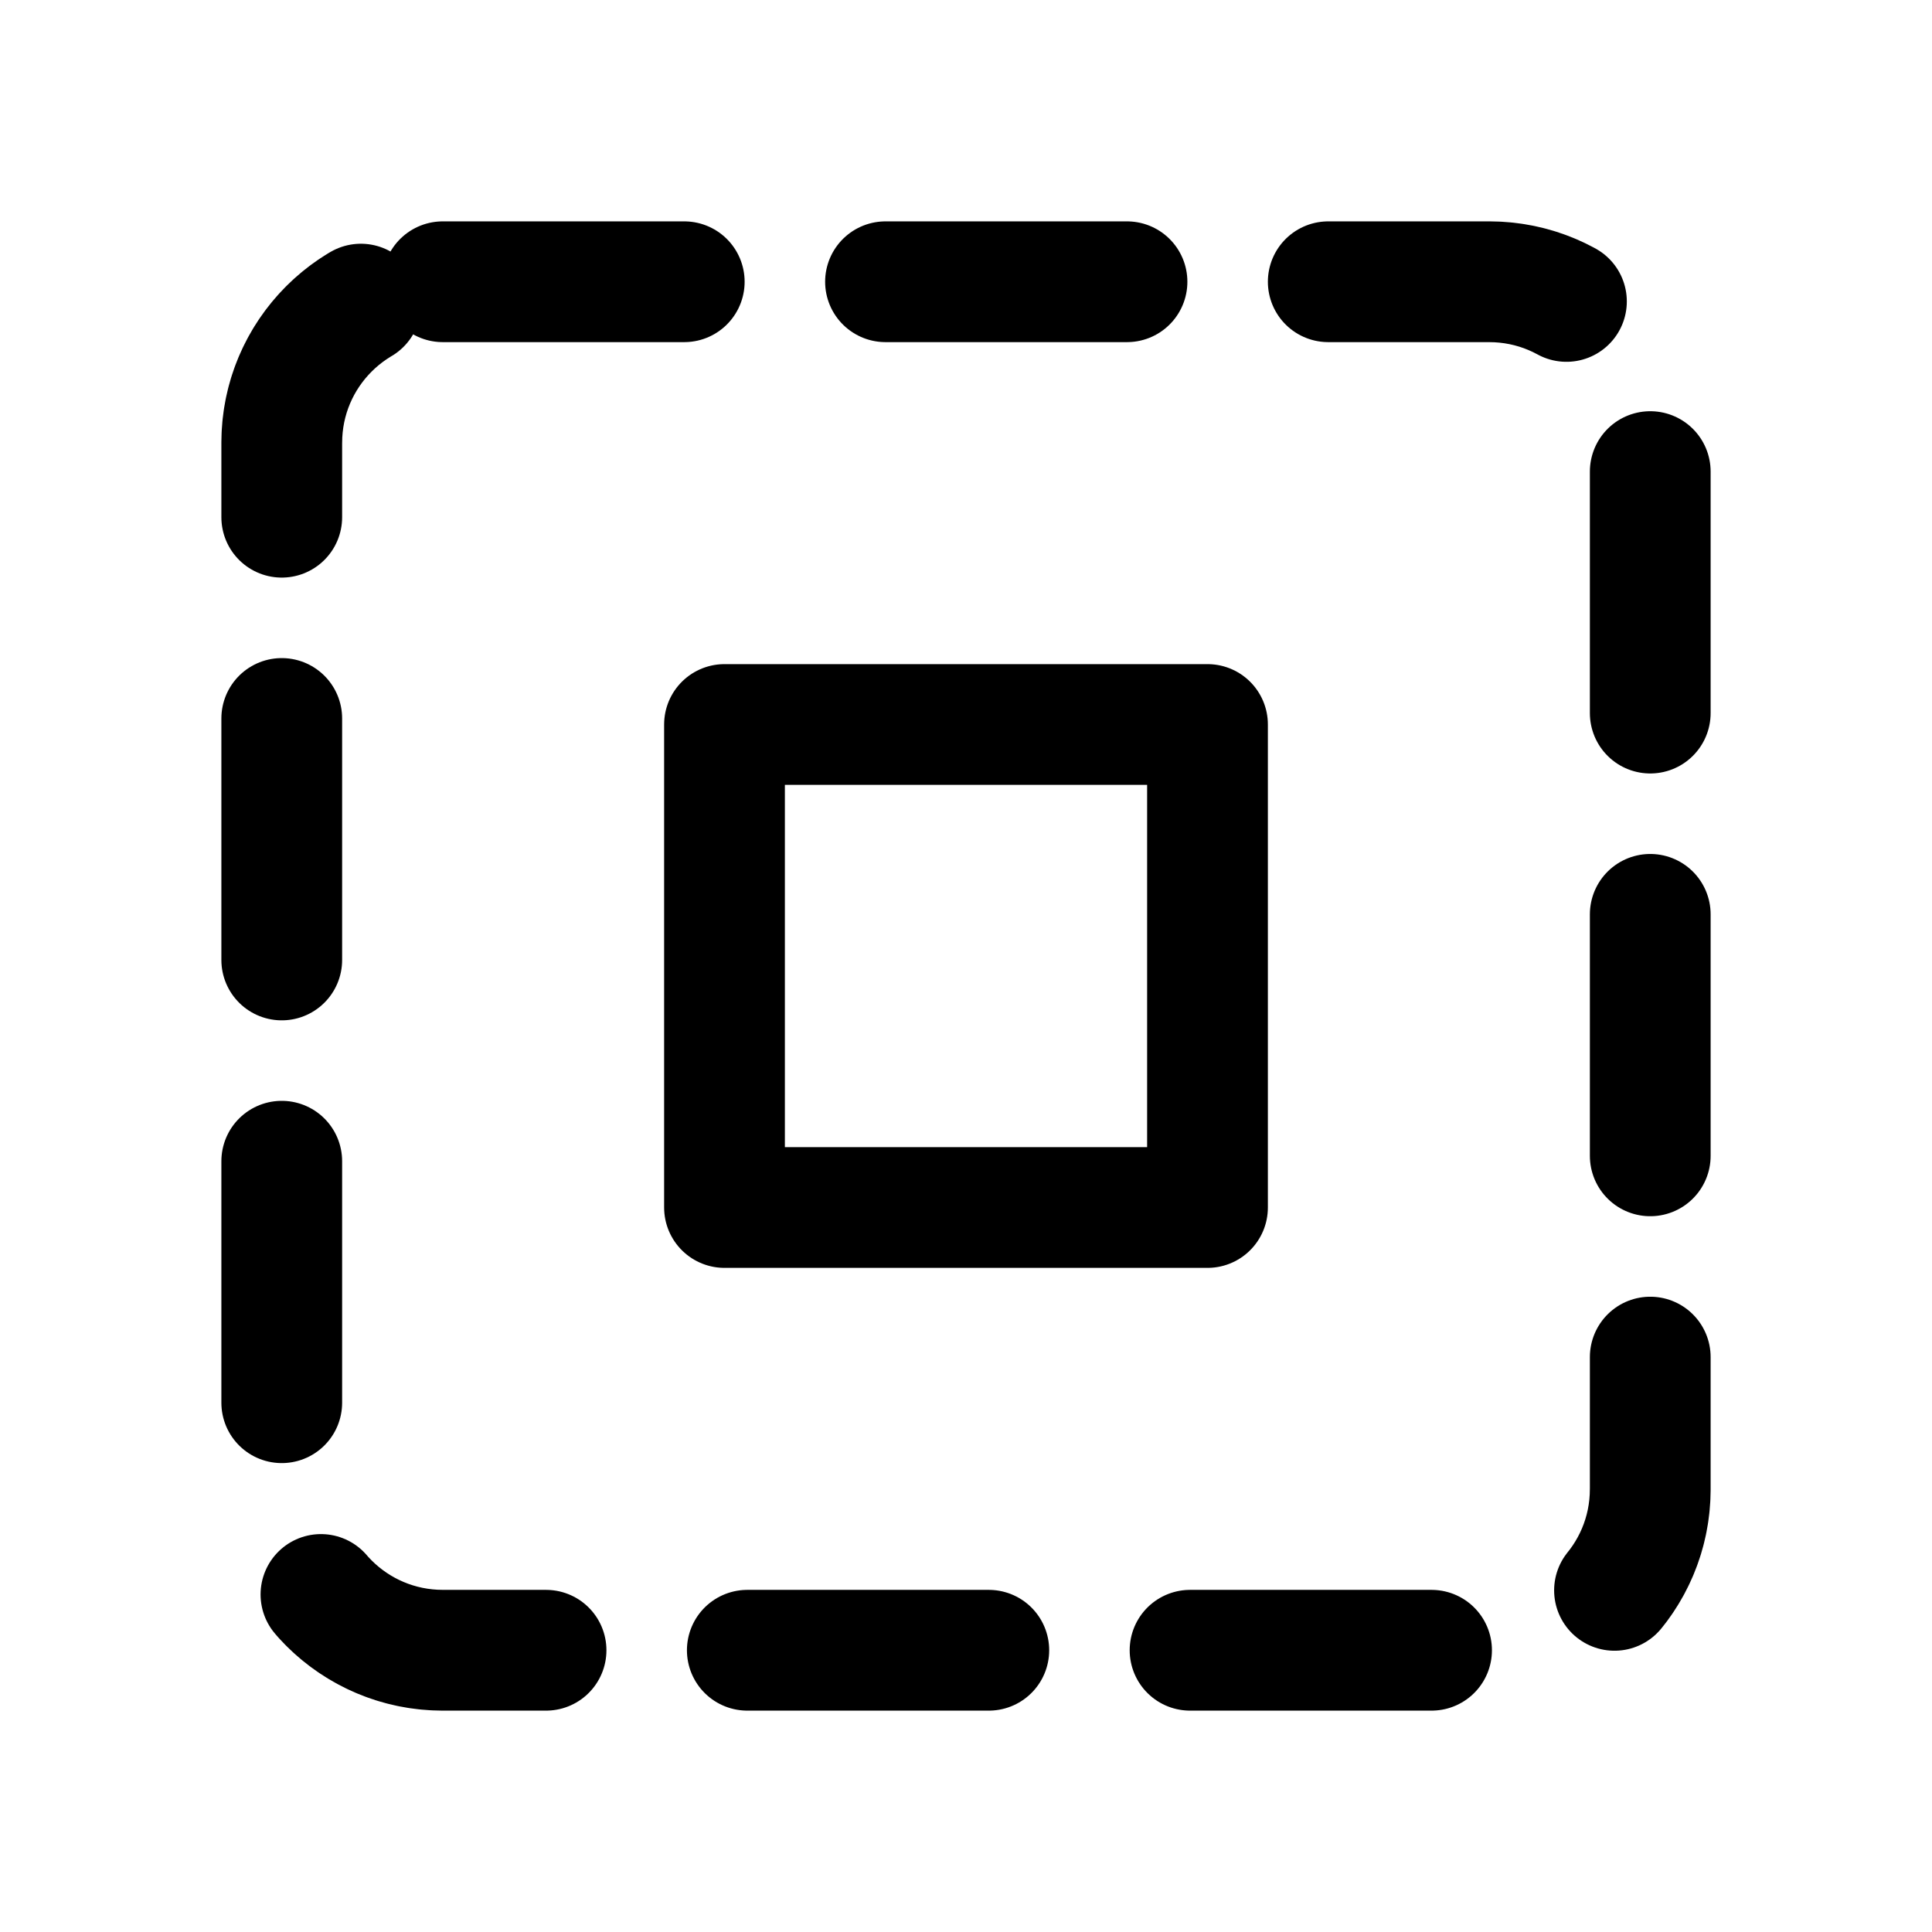
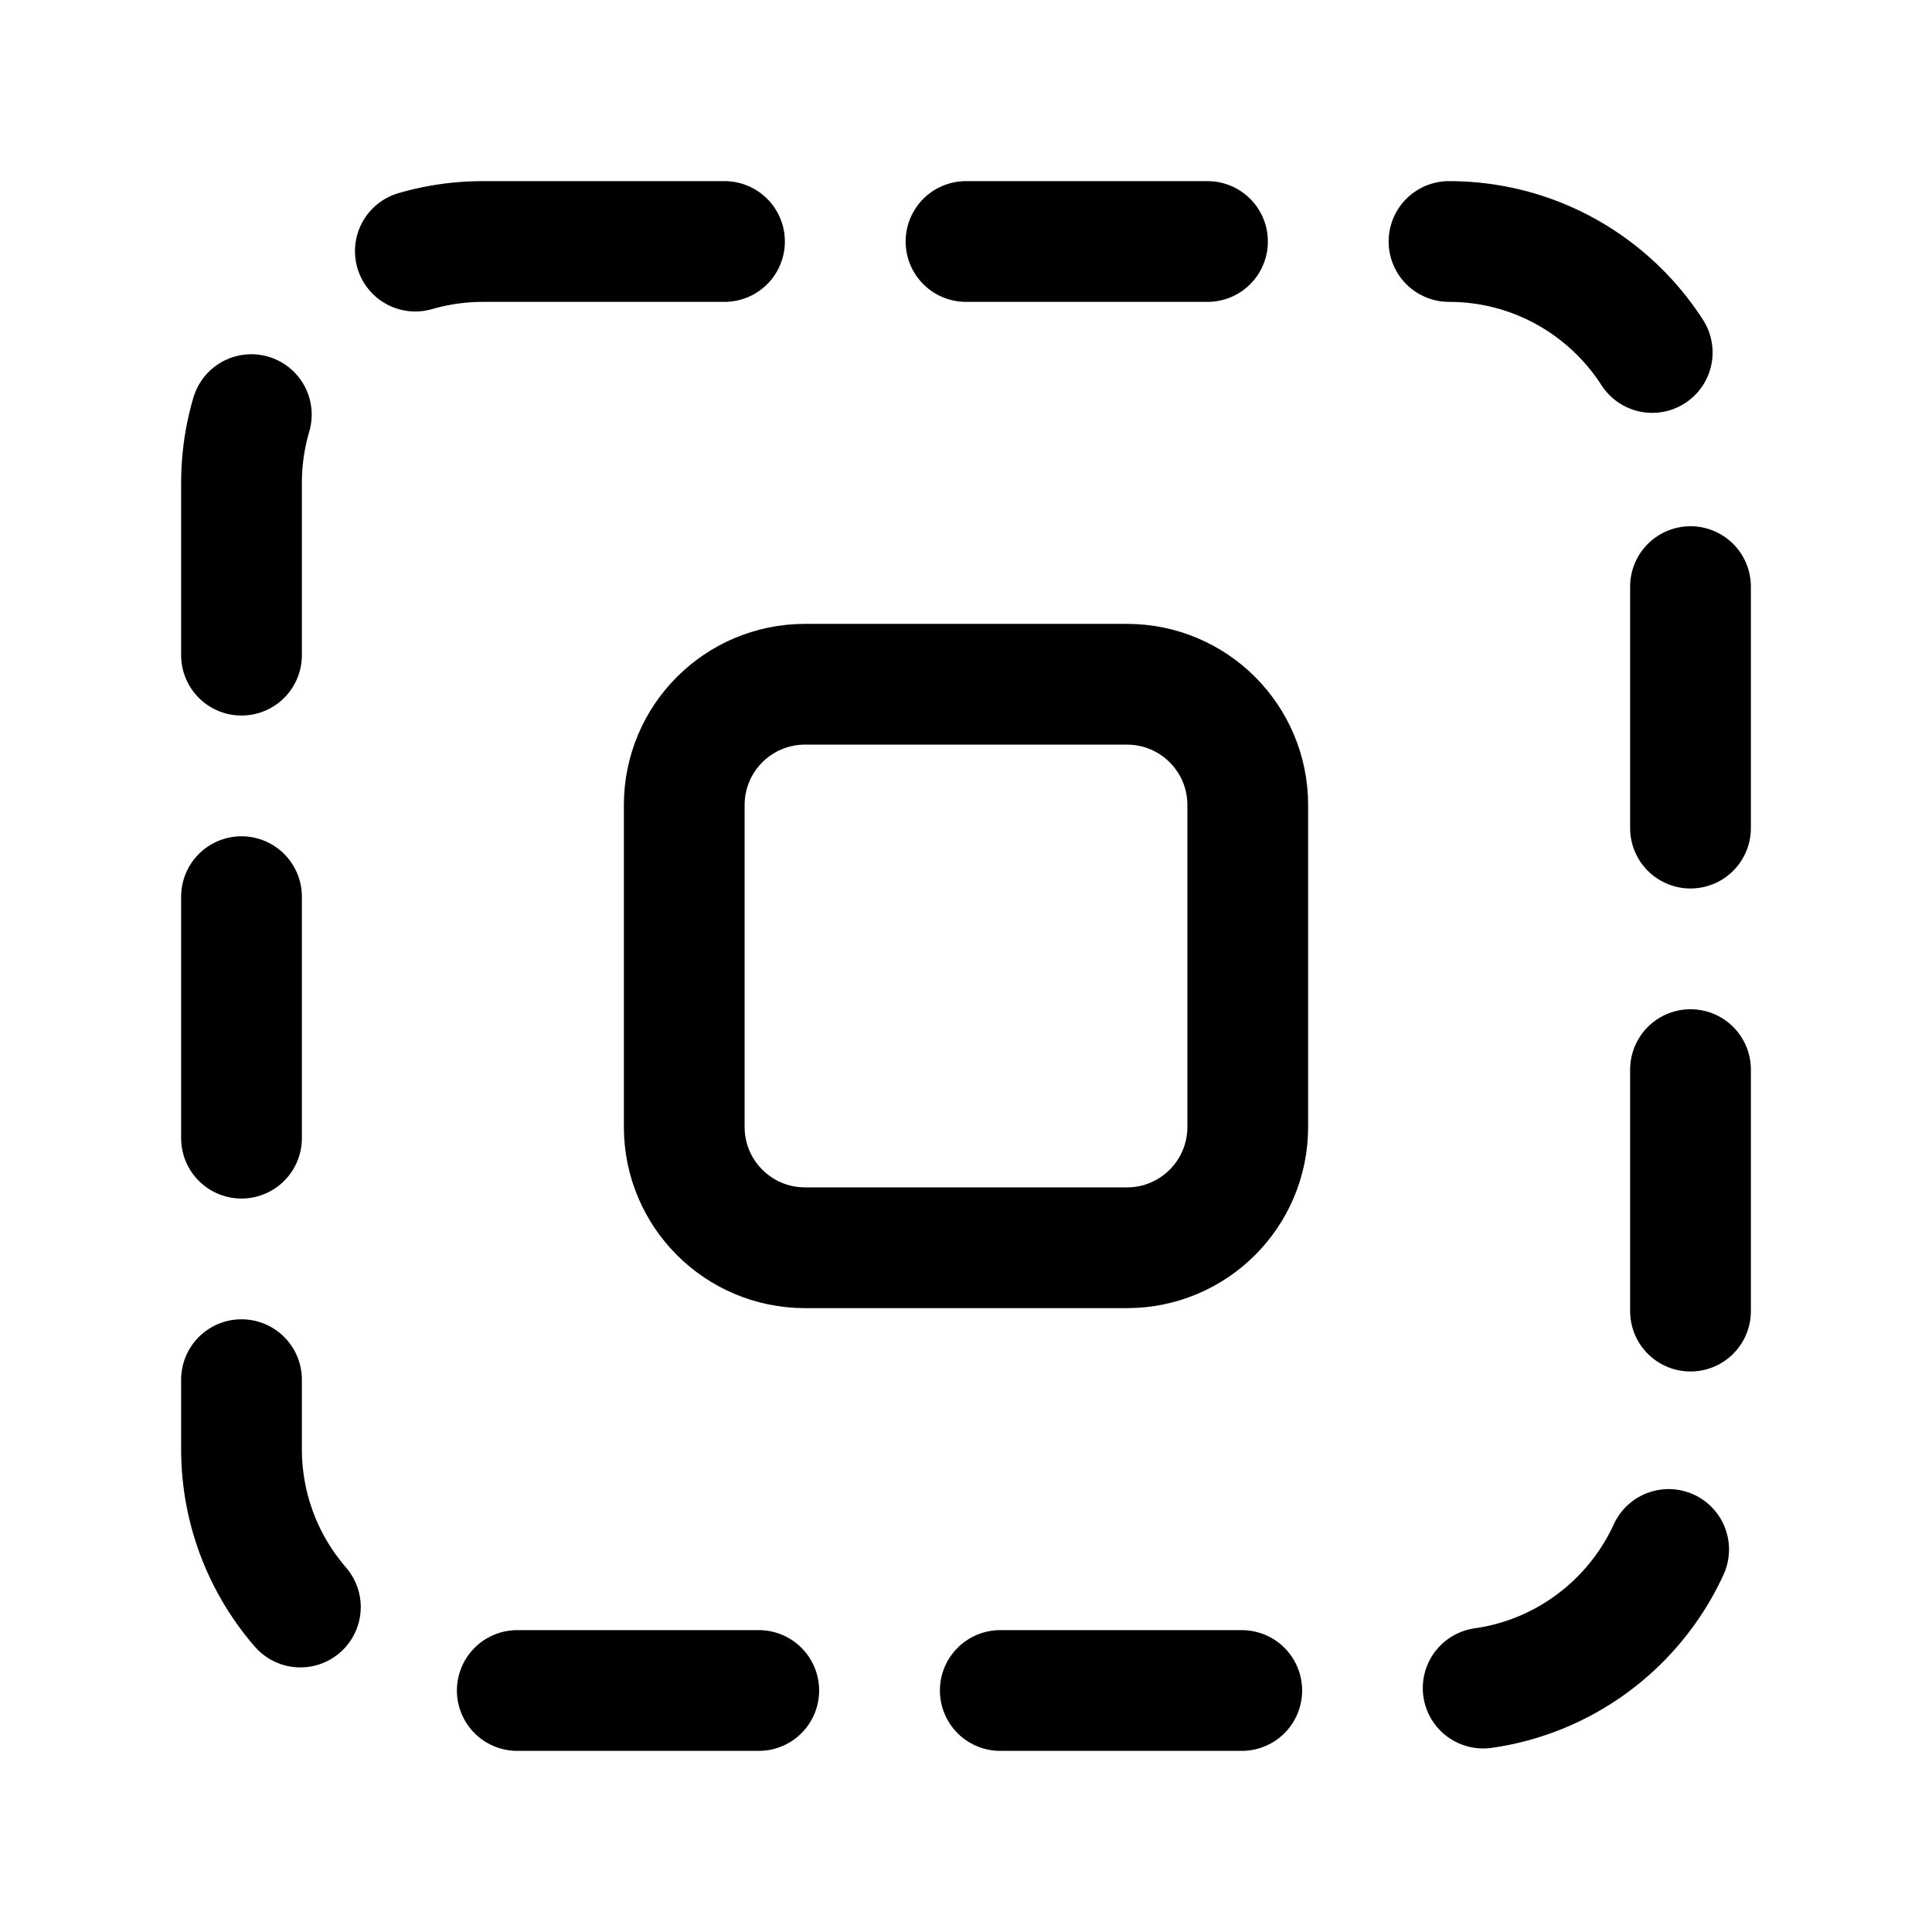
- <svg xmlns="http://www.w3.org/2000/svg" viewBox="0 0 24 24" width="24" height="24">
-   <g fill="none" stroke="currentColor" stroke-width="1.5" stroke-linecap="round" stroke-linejoin="round">
-     <rect x="3.5" y="3.5" width="17" height="17" rx="2" stroke-dasharray="3 2.5" />
-     <path d="M9 9h6v6H9z" />
-   </g>
+ <svg xmlns="http://www.w3.org/2000/svg" viewBox="0 0 24 24" fill="none" stroke="currentColor" stroke-width="1.5" stroke-linecap="round" stroke-linejoin="round">
+   <rect x="3" y="3" width="18" height="18" rx="3" stroke-dasharray="3 3" />
+   <rect x="8.5" y="8.5" width="7" height="7" rx="1.5" />
</svg>
